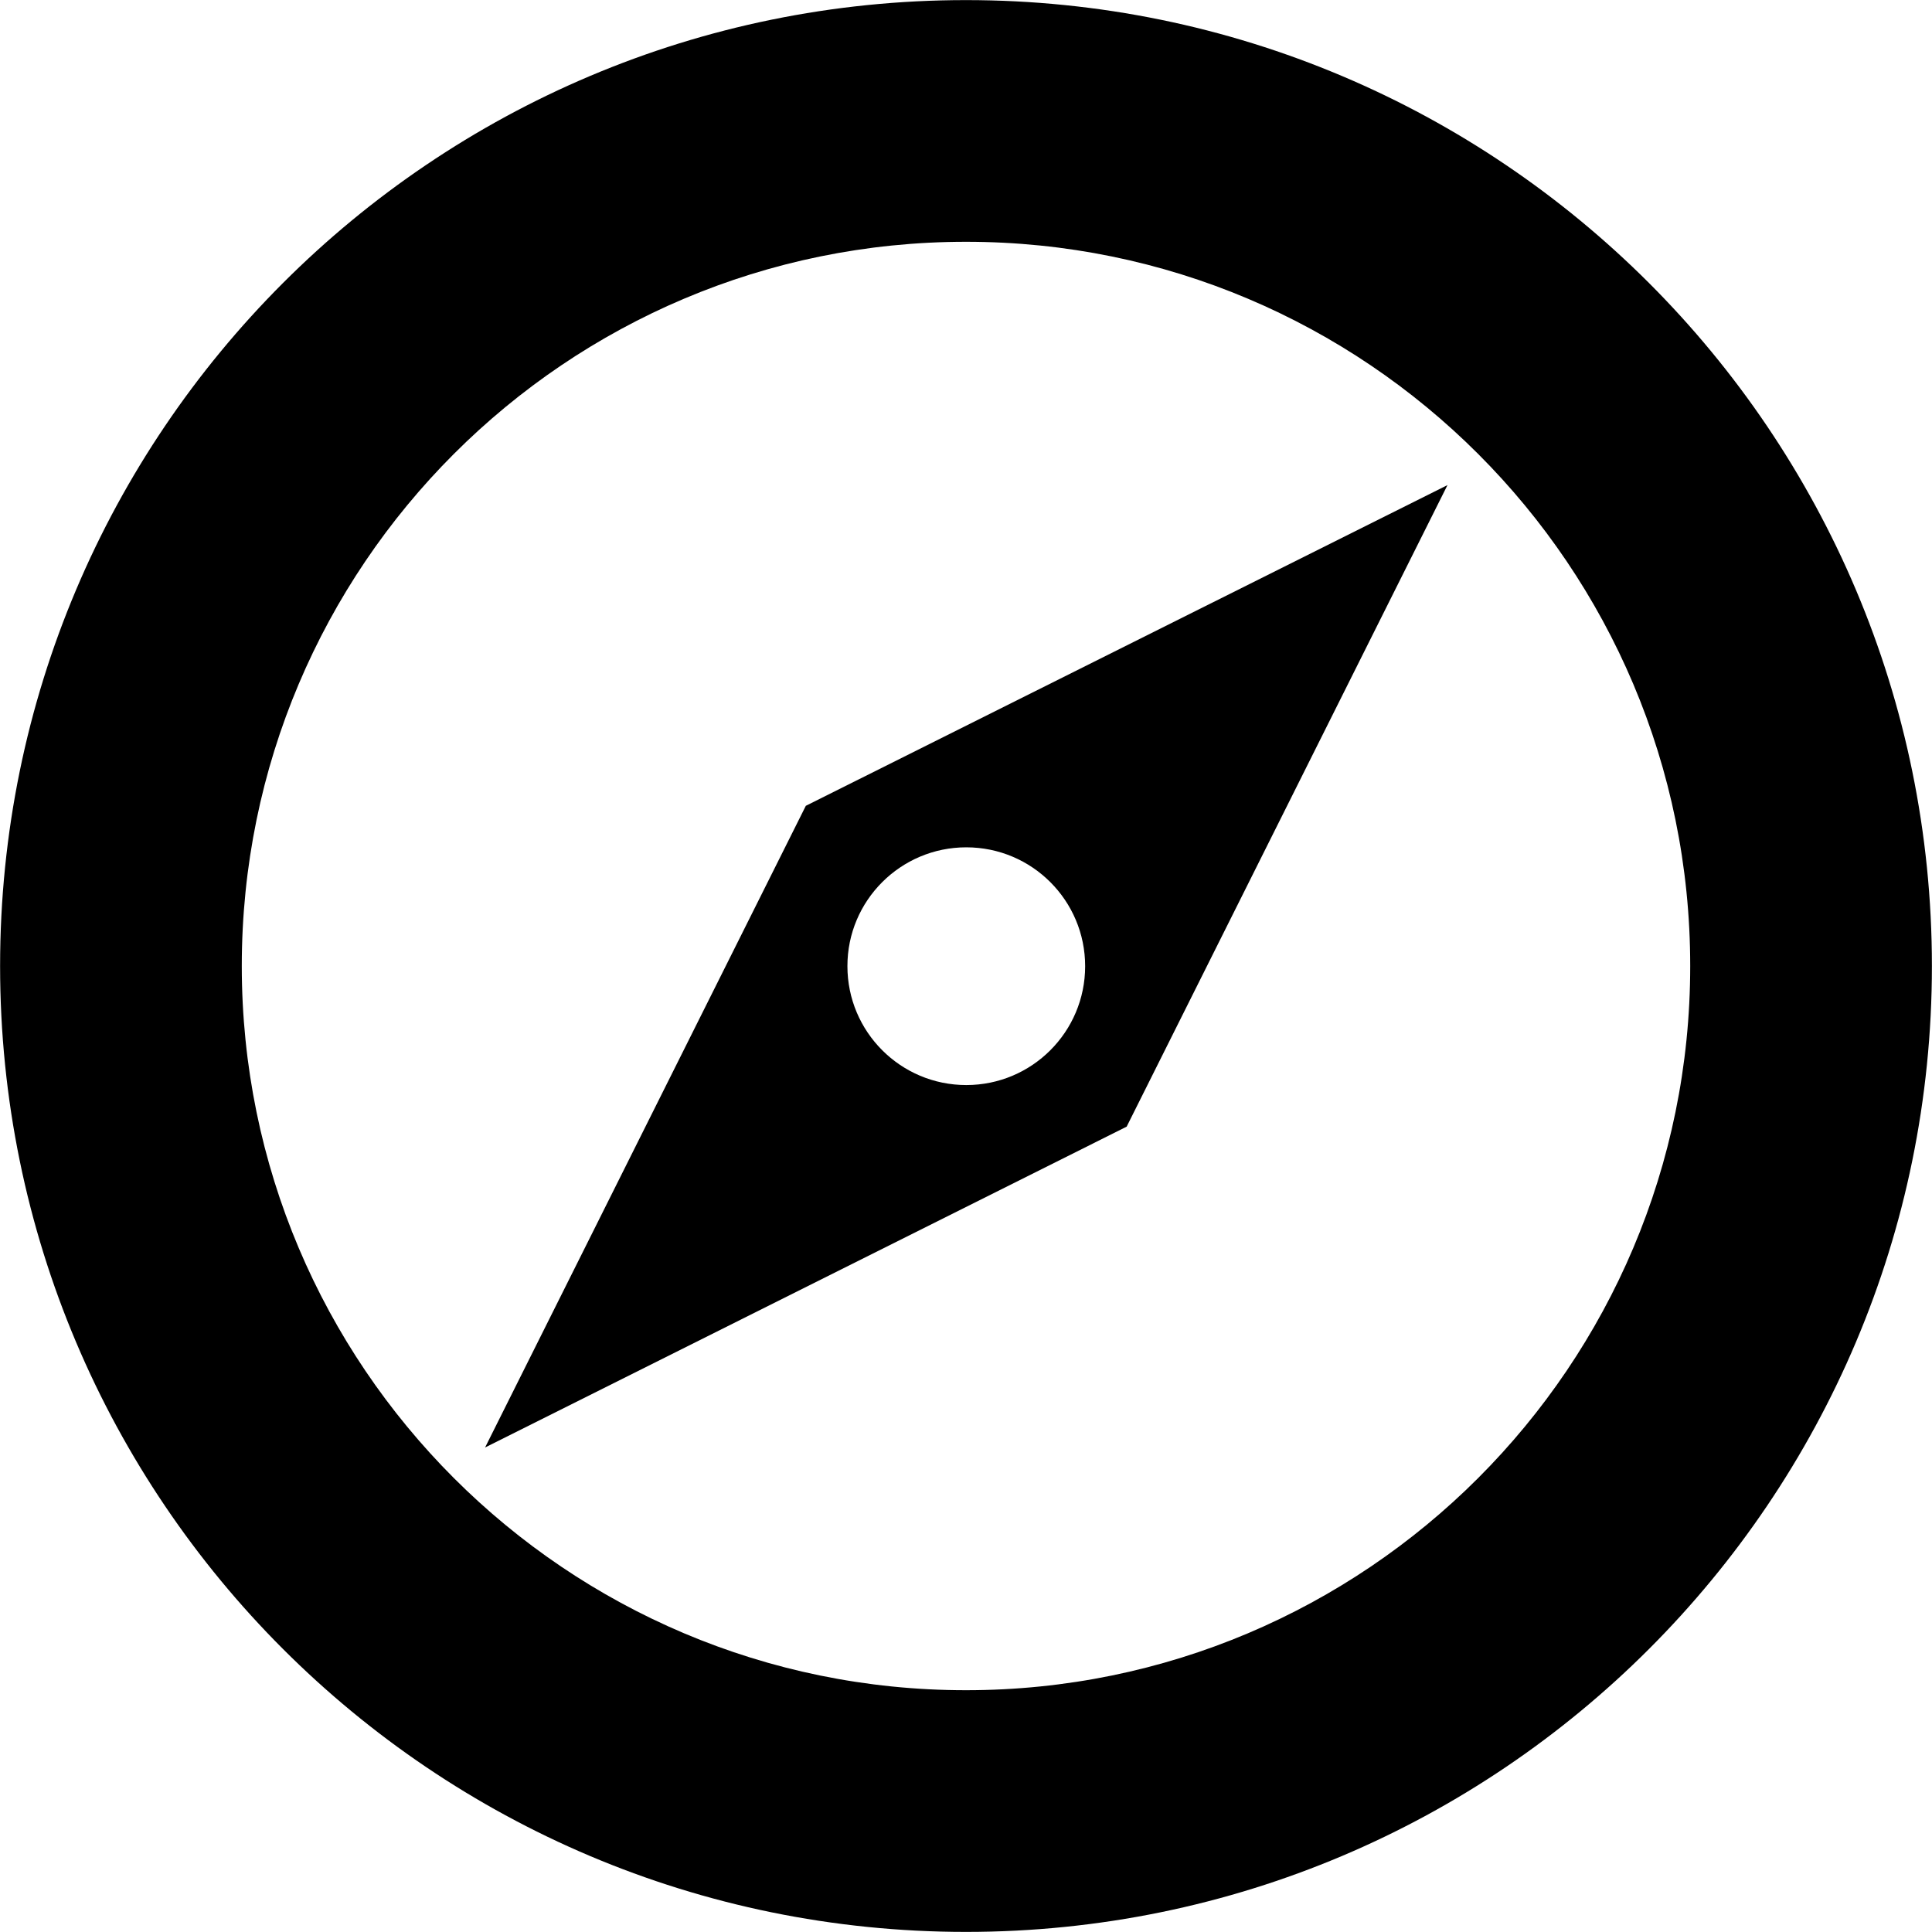
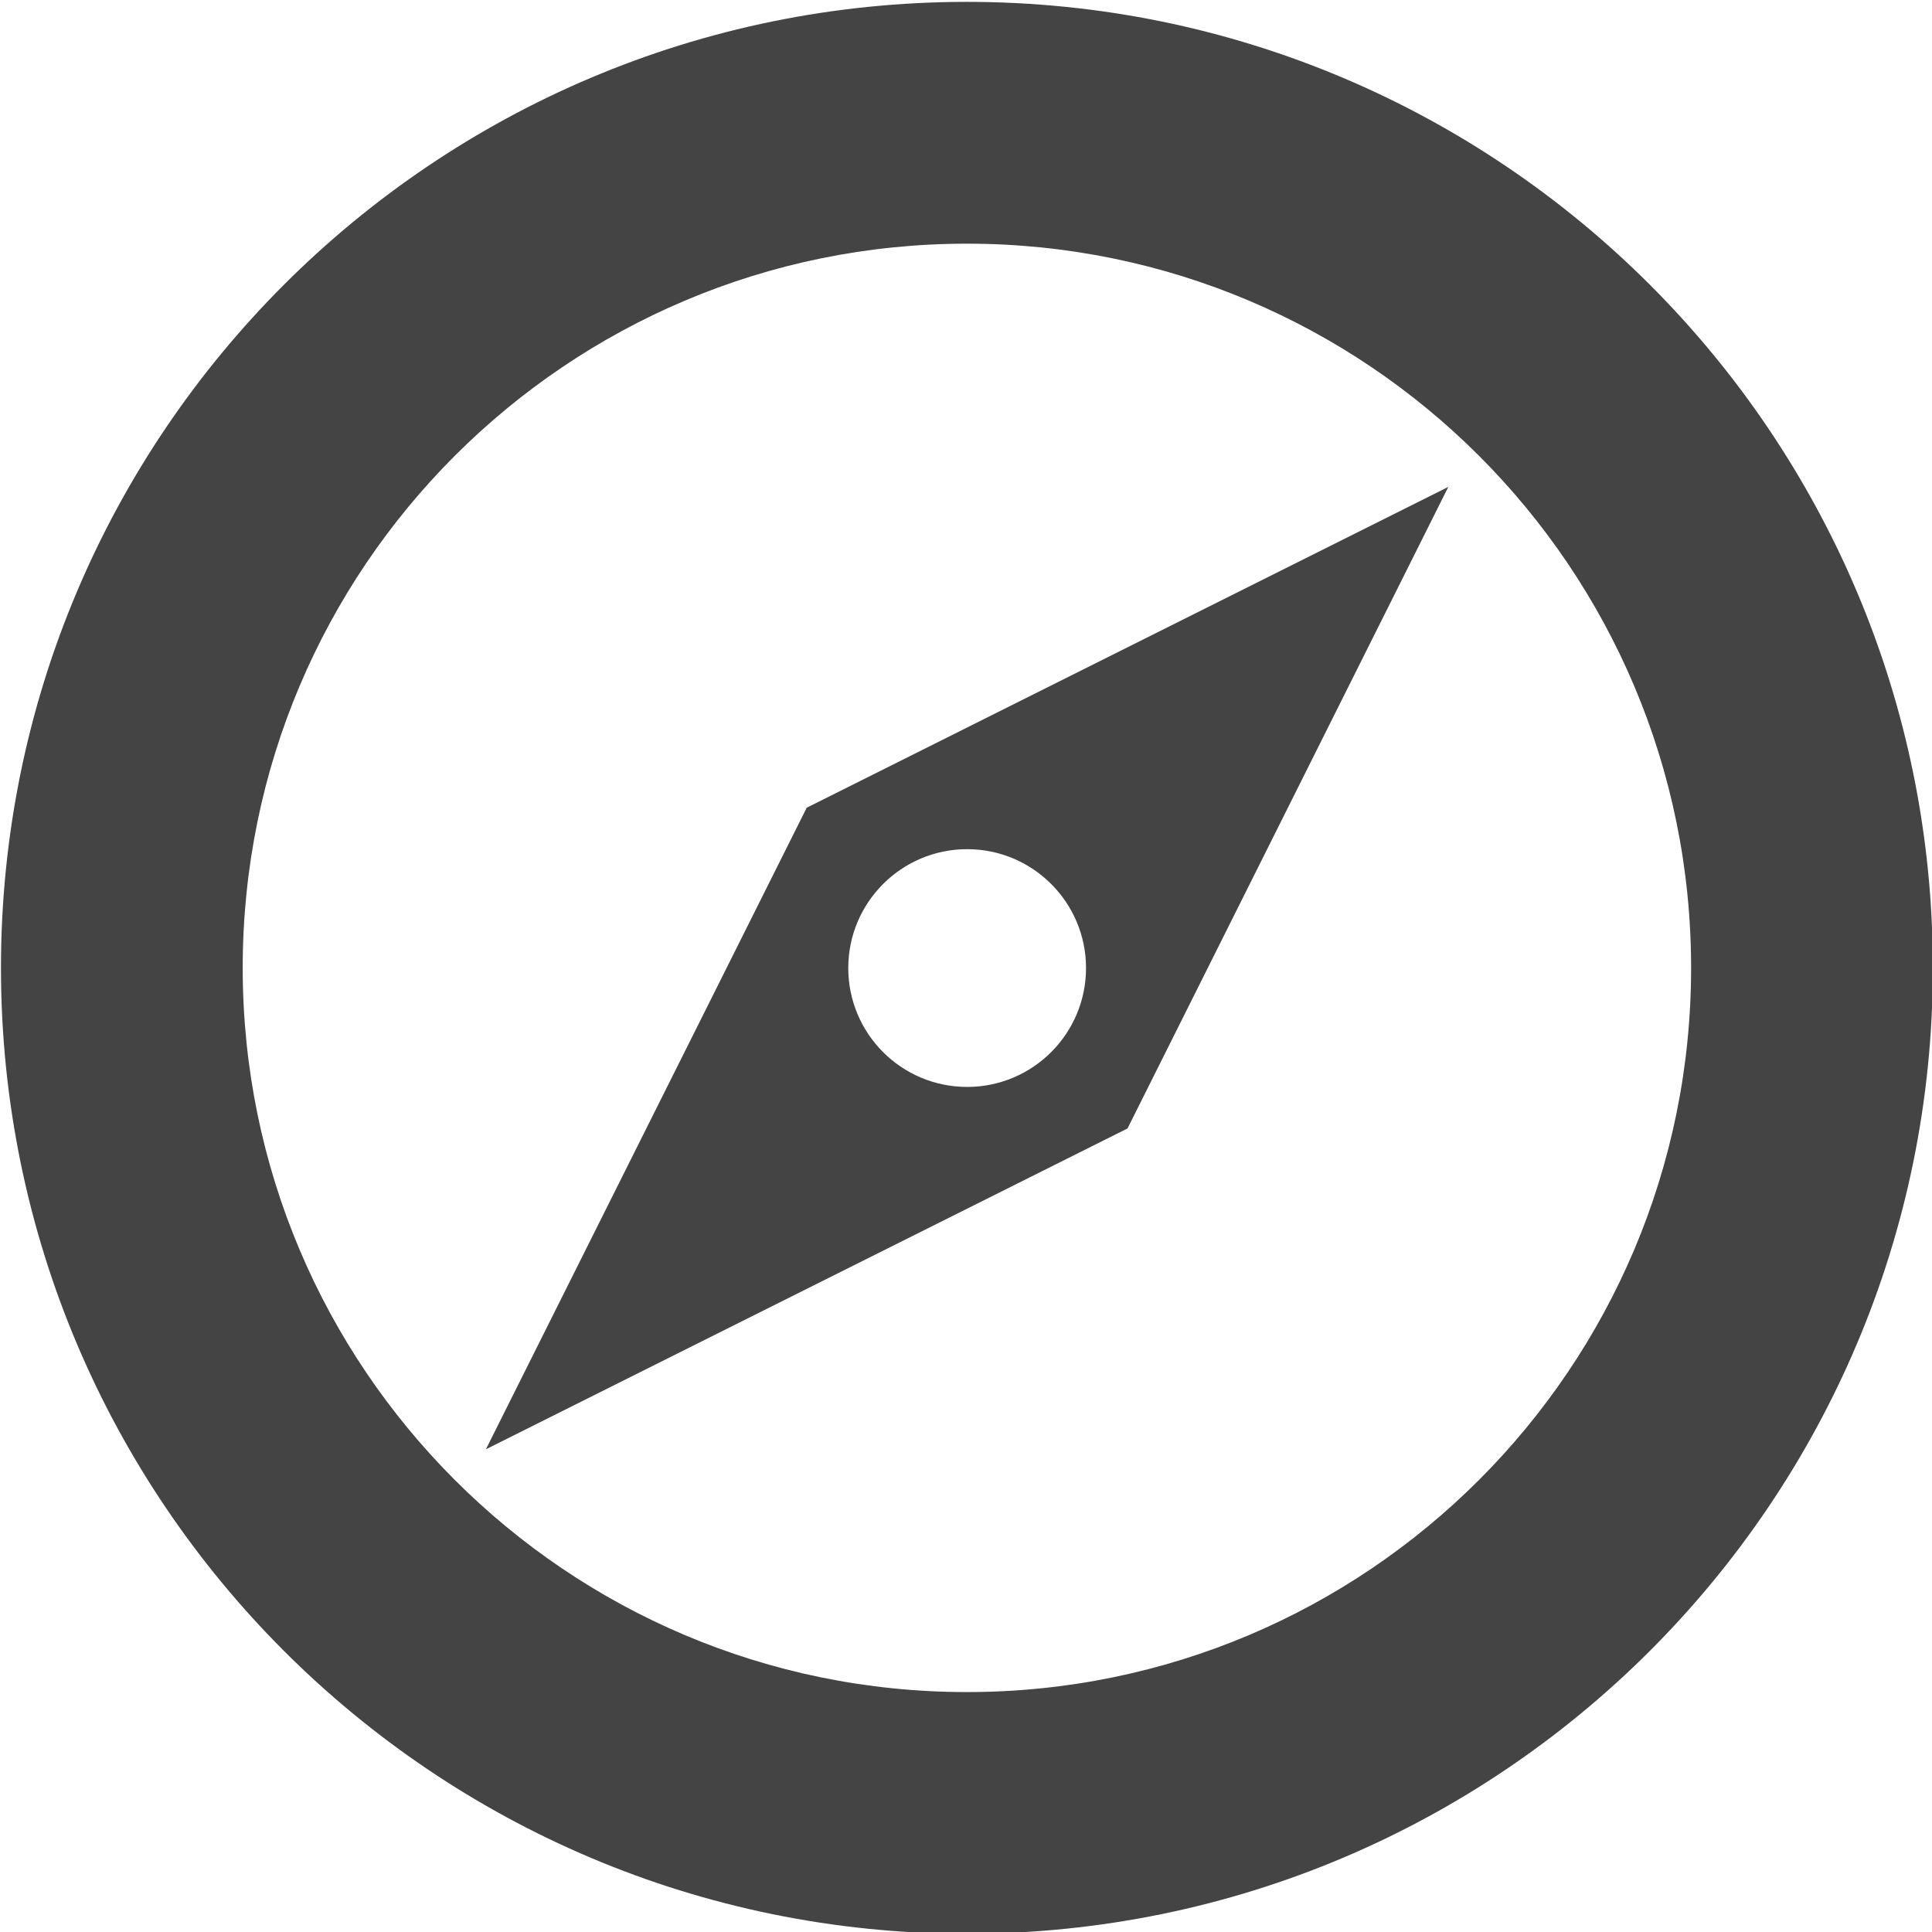
- <svg xmlns="http://www.w3.org/2000/svg" viewBox="0 0 2048 2048">
-   <path d="M1024 .1C458.5.1.1 458.5.1 1024S458.5 2047.9 1024 2047.9 2047.9 1589.5 2047.9 1024 1589.5.1 1024 .1zm0 1791.6c-424 0-767.7-343.7-767.7-767.7 0-424 343.7-767.7 767.7-767.7 424 0 767.7 343.7 767.7 767.7 0 424-343.7 767.7-767.7 767.7z" />
-   <path d="M514.2 1534.4l680.1-340.1 340.1-680.1-680.2 340-340 680.2zm510.1-636.2c69.6 0 126 56.4 126 126s-56.4 126-126 126-126-56.4-126-126c-.1-69.5 56.4-126 126-126z" />
+ <svg xmlns="http://www.w3.org/2000/svg" version="1.1" width="32" height="32" viewBox="0 0 32 32">
+   <path fill="#444" d="M16.015 0.031c-8.836 0-15.999 7.163-15.999 15.999s7.163 15.999 15.999 15.999c8.836 0 15.999-7.163 15.999-15.999s-7.163-15.999-15.999-15.999zM16.015 28.026c-6.625 0-11.995-5.37-11.995-11.995s5.37-11.995 11.995-11.995c6.625 0 11.995 5.37 11.995 11.995s-5.37 11.995-11.995 11.995z" />
+   <path fill="#444" d="M8.048 24.005l10.627-5.314 5.314-10.627-10.627 5.314-5.314 10.627zM16.019 14.065c1.087 0 1.969 0.882 1.969 1.969s-0.882 1.969-1.969 1.969c-1.088 0-1.969-0.882-1.969-1.969s0.882-1.969 1.969-1.969z" />
</svg>
